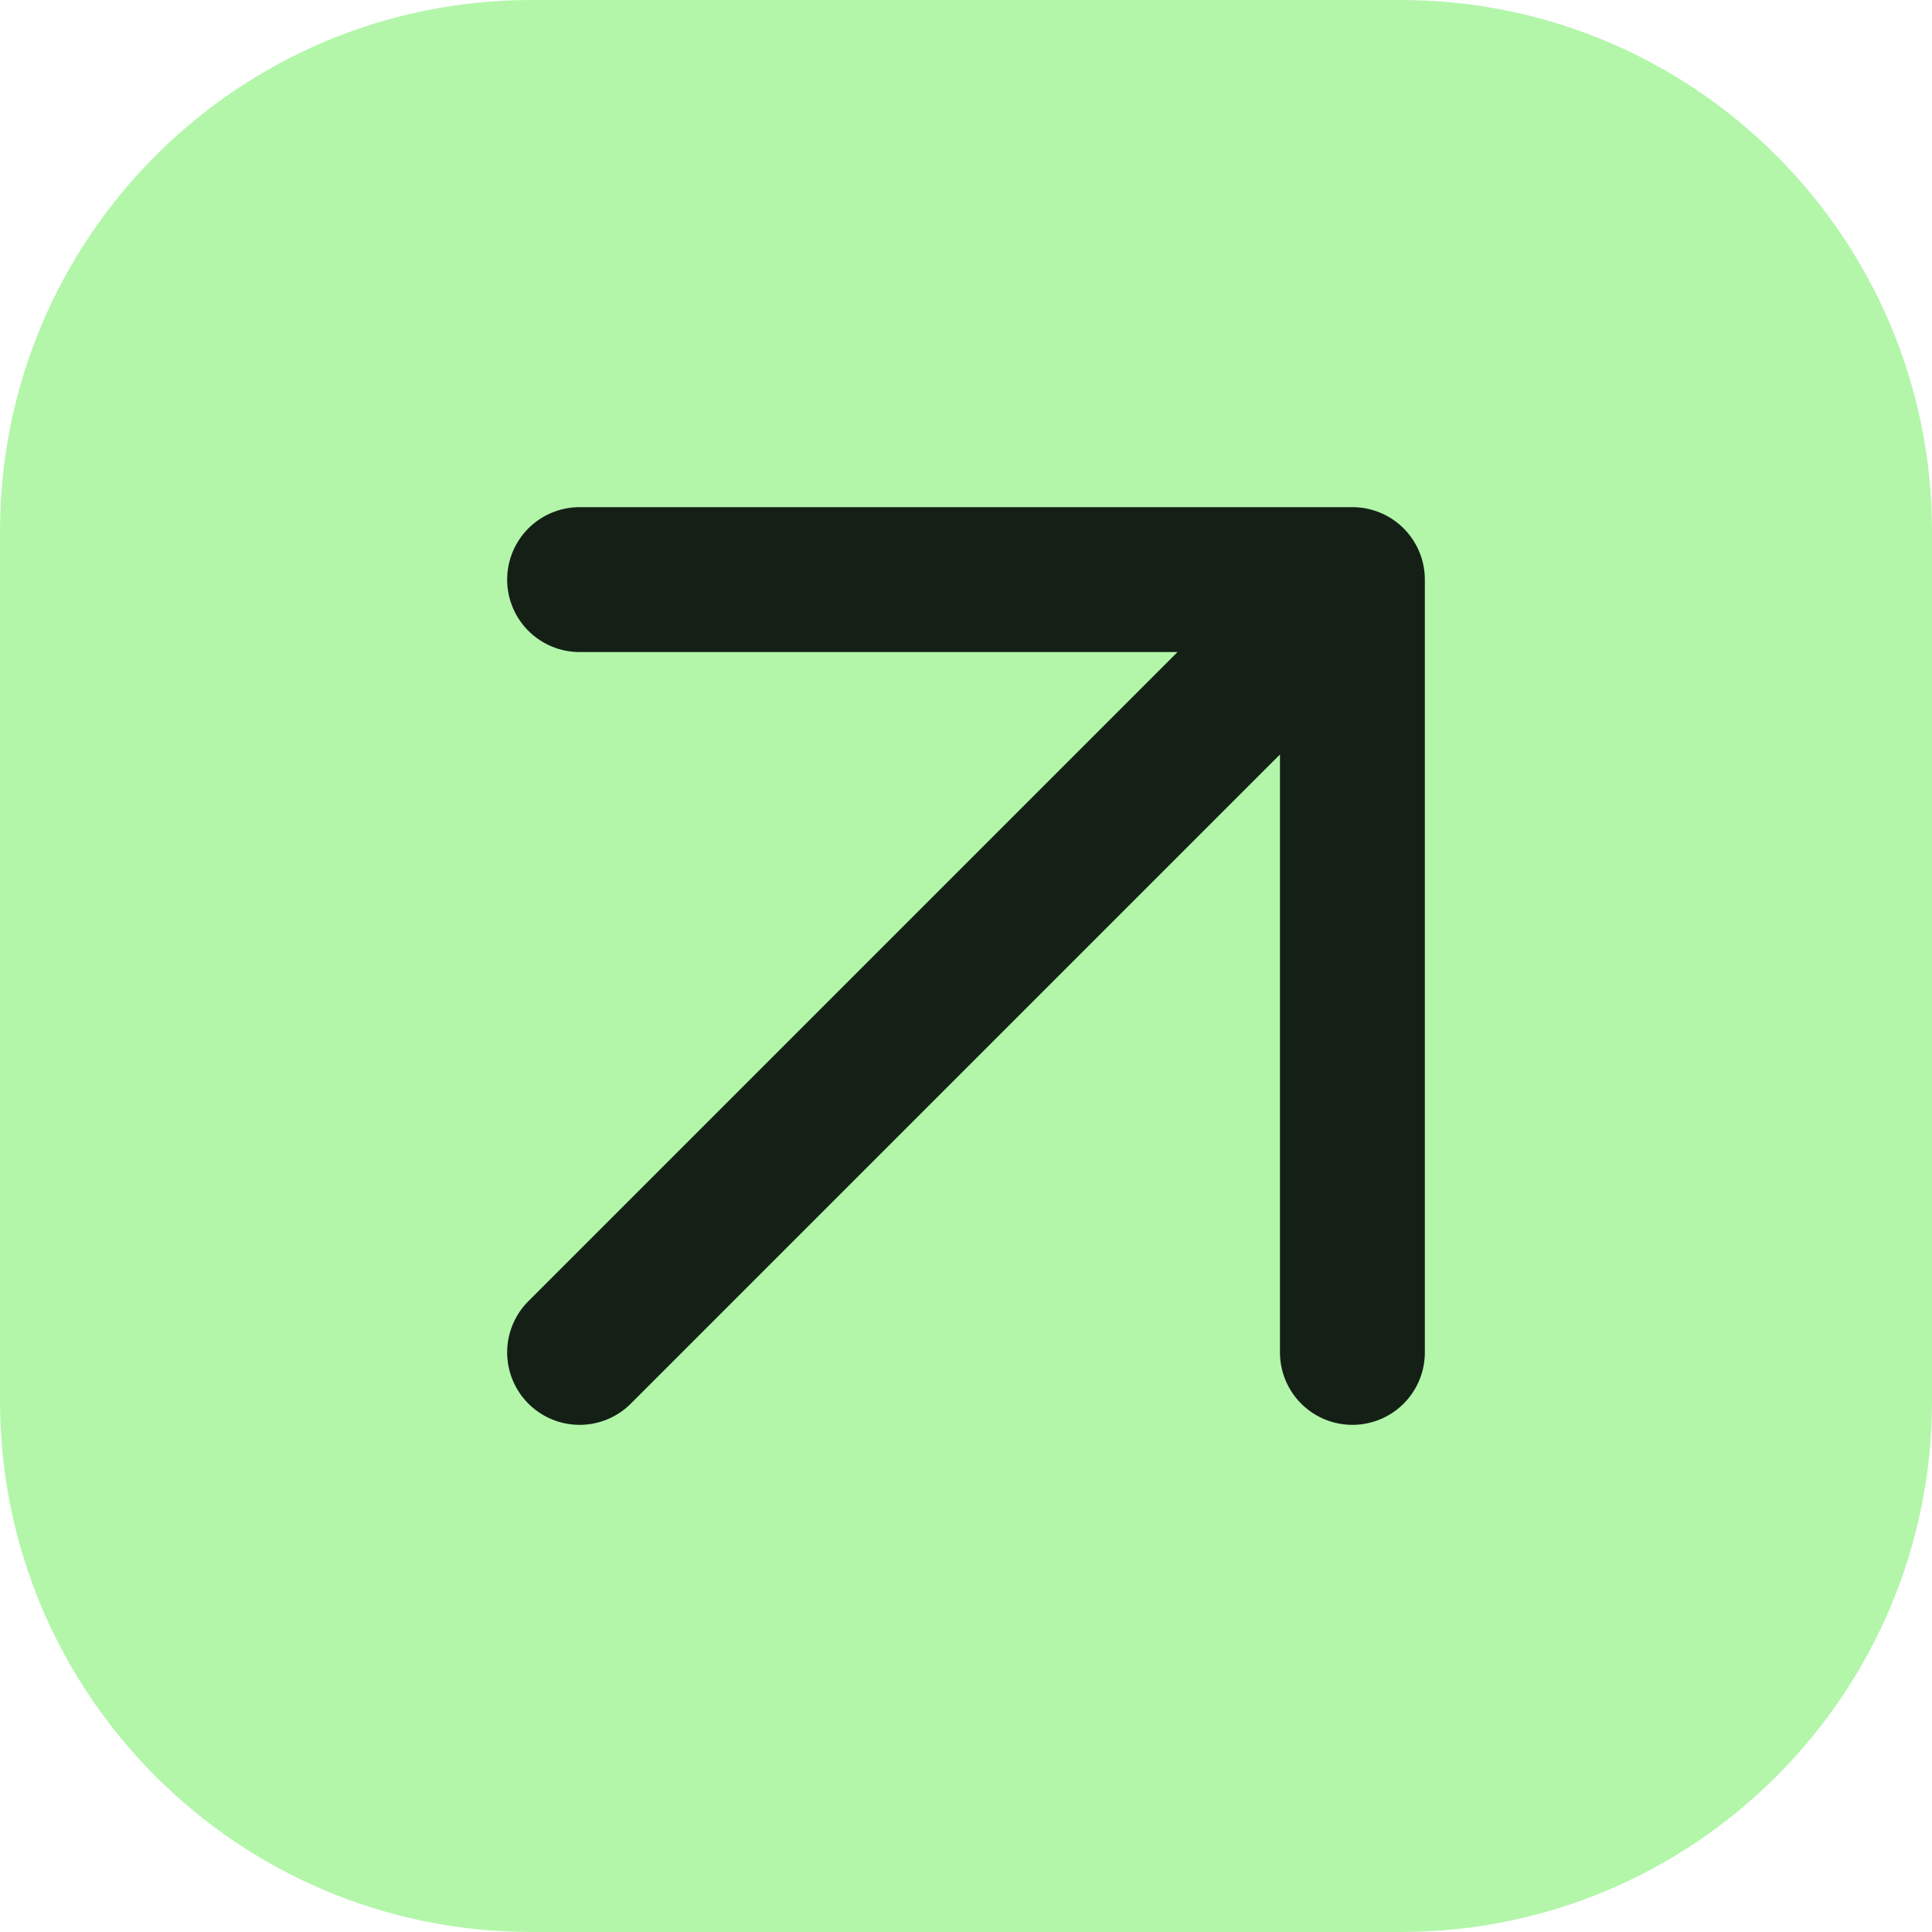
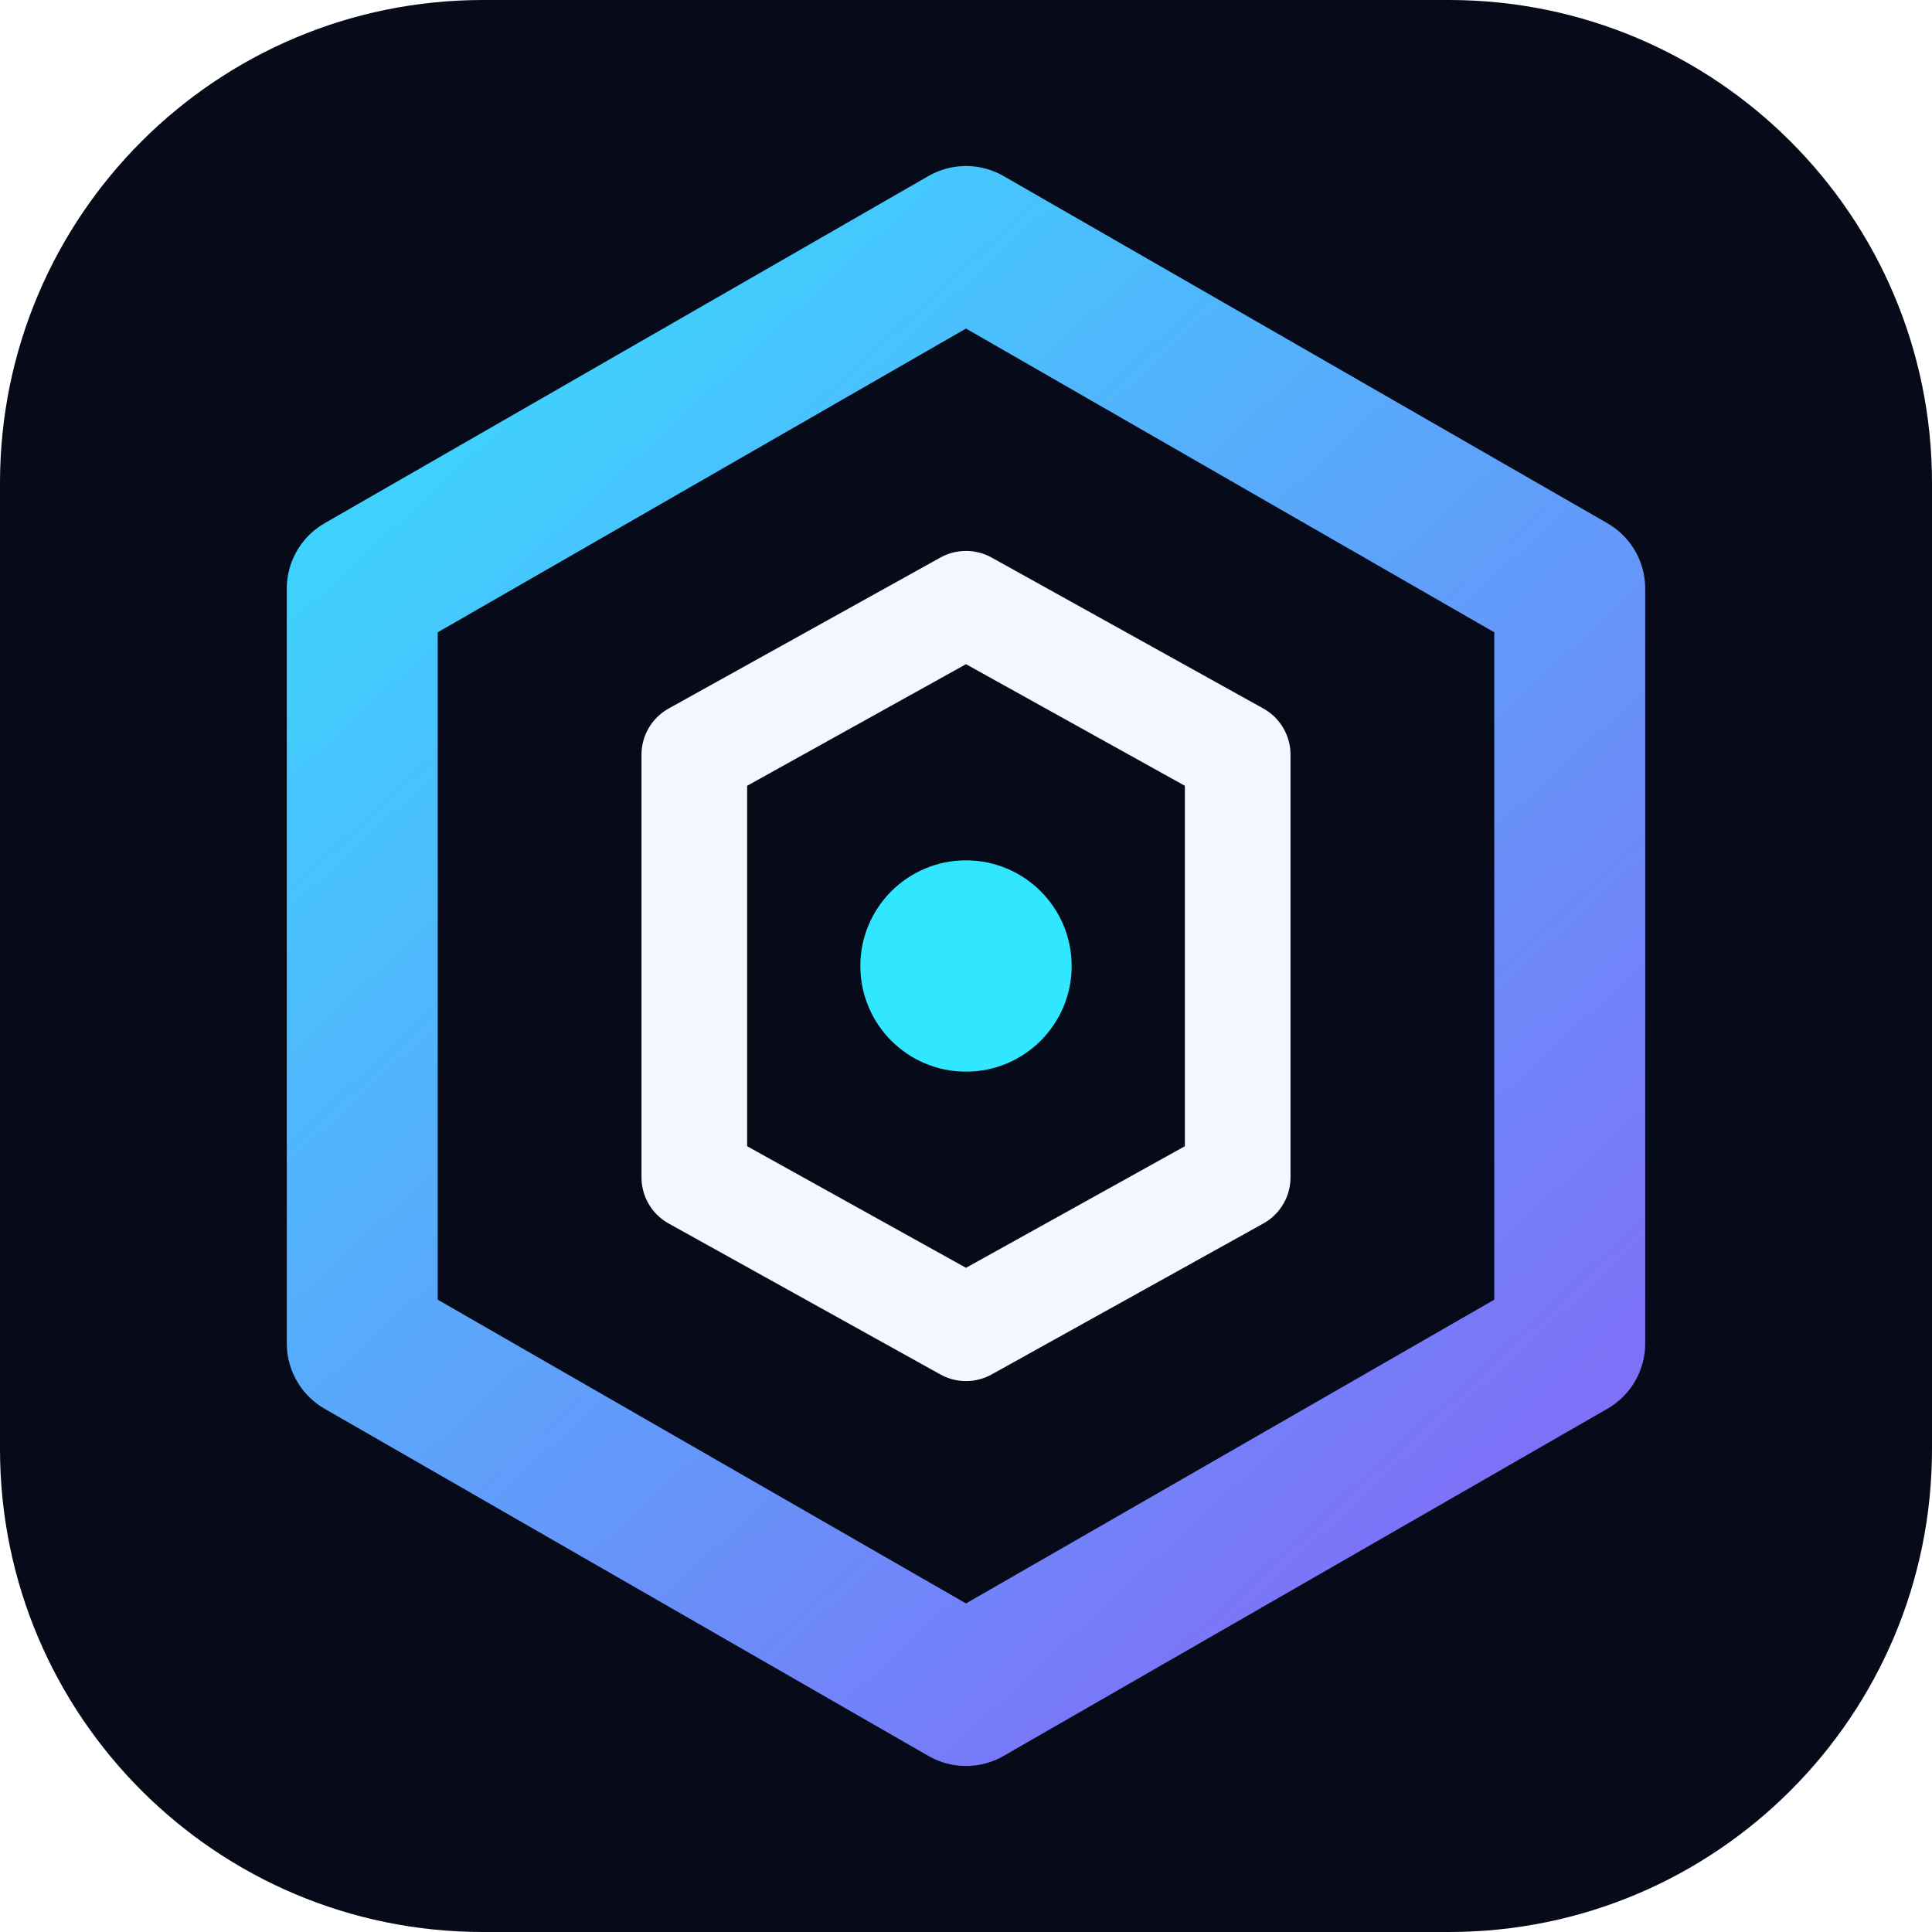
- <svg xmlns="http://www.w3.org/2000/svg" viewBox="0 0 40 40">
-   <rect width="40" height="40" rx="11" fill="#b3f6aa" />
-   <path d="M12 28 28 12M12 12h16v16" fill="none" stroke="#142016" stroke-width="3" stroke-linecap="round" stroke-linejoin="round" />
+ <svg xmlns="http://www.w3.org/2000/svg" viewBox="0 0 64 64">
+   <defs>
+     <linearGradient id="g" x1="8" y1="6" x2="56" y2="58" gradientUnits="userSpaceOnUse">
+       <stop stop-color="#31E6FF" />
+       <stop offset="1" stop-color="#8B5CF6" />
+     </linearGradient>
+   </defs>
+   <rect width="64" height="64" rx="16" fill="#070B19" />
+   <path d="M32 8 52 19.5v25L32 56 12 44.5v-25L32 8Z" fill="none" stroke="url(#g)" stroke-width="5" stroke-linejoin="round" />
+   <path d="m23 25 9-5 9 5v14l-9 5-9-5V25Z" fill="none" stroke="#F4F7FF" stroke-width="3.5" stroke-linejoin="round" />
+   <circle cx="32" cy="32" r="3.5" fill="#31E6FF" />
</svg>
